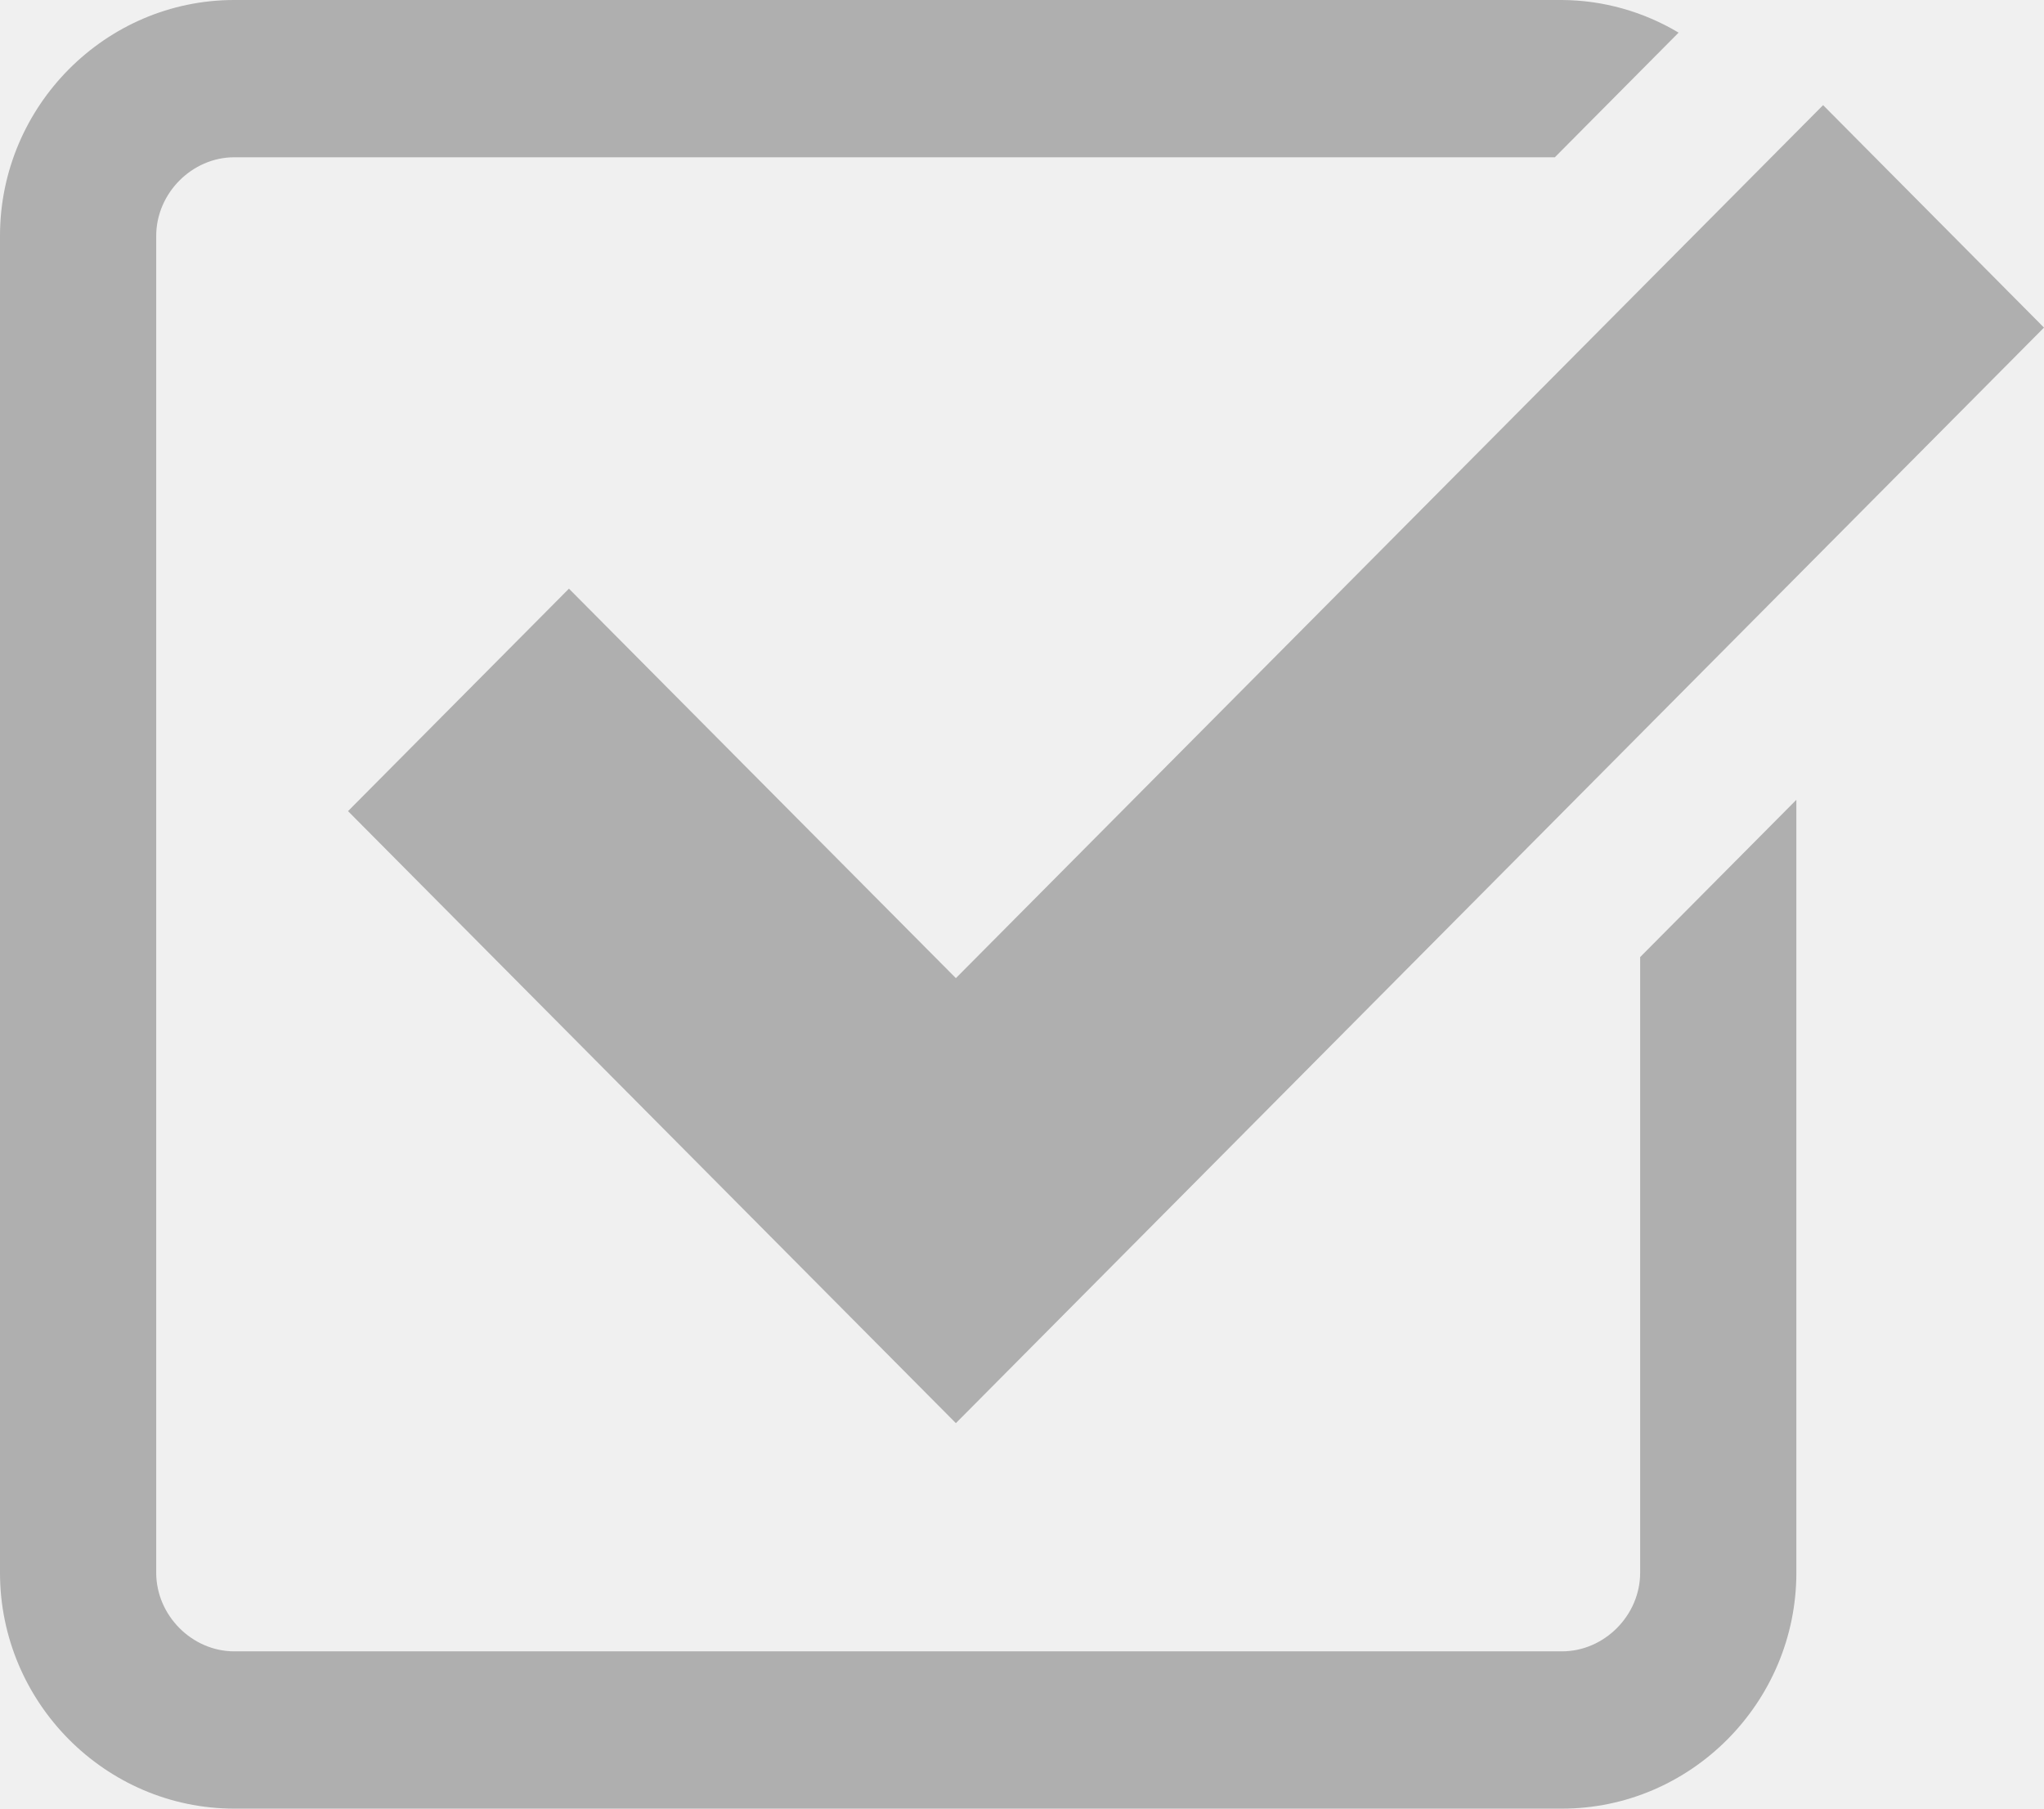
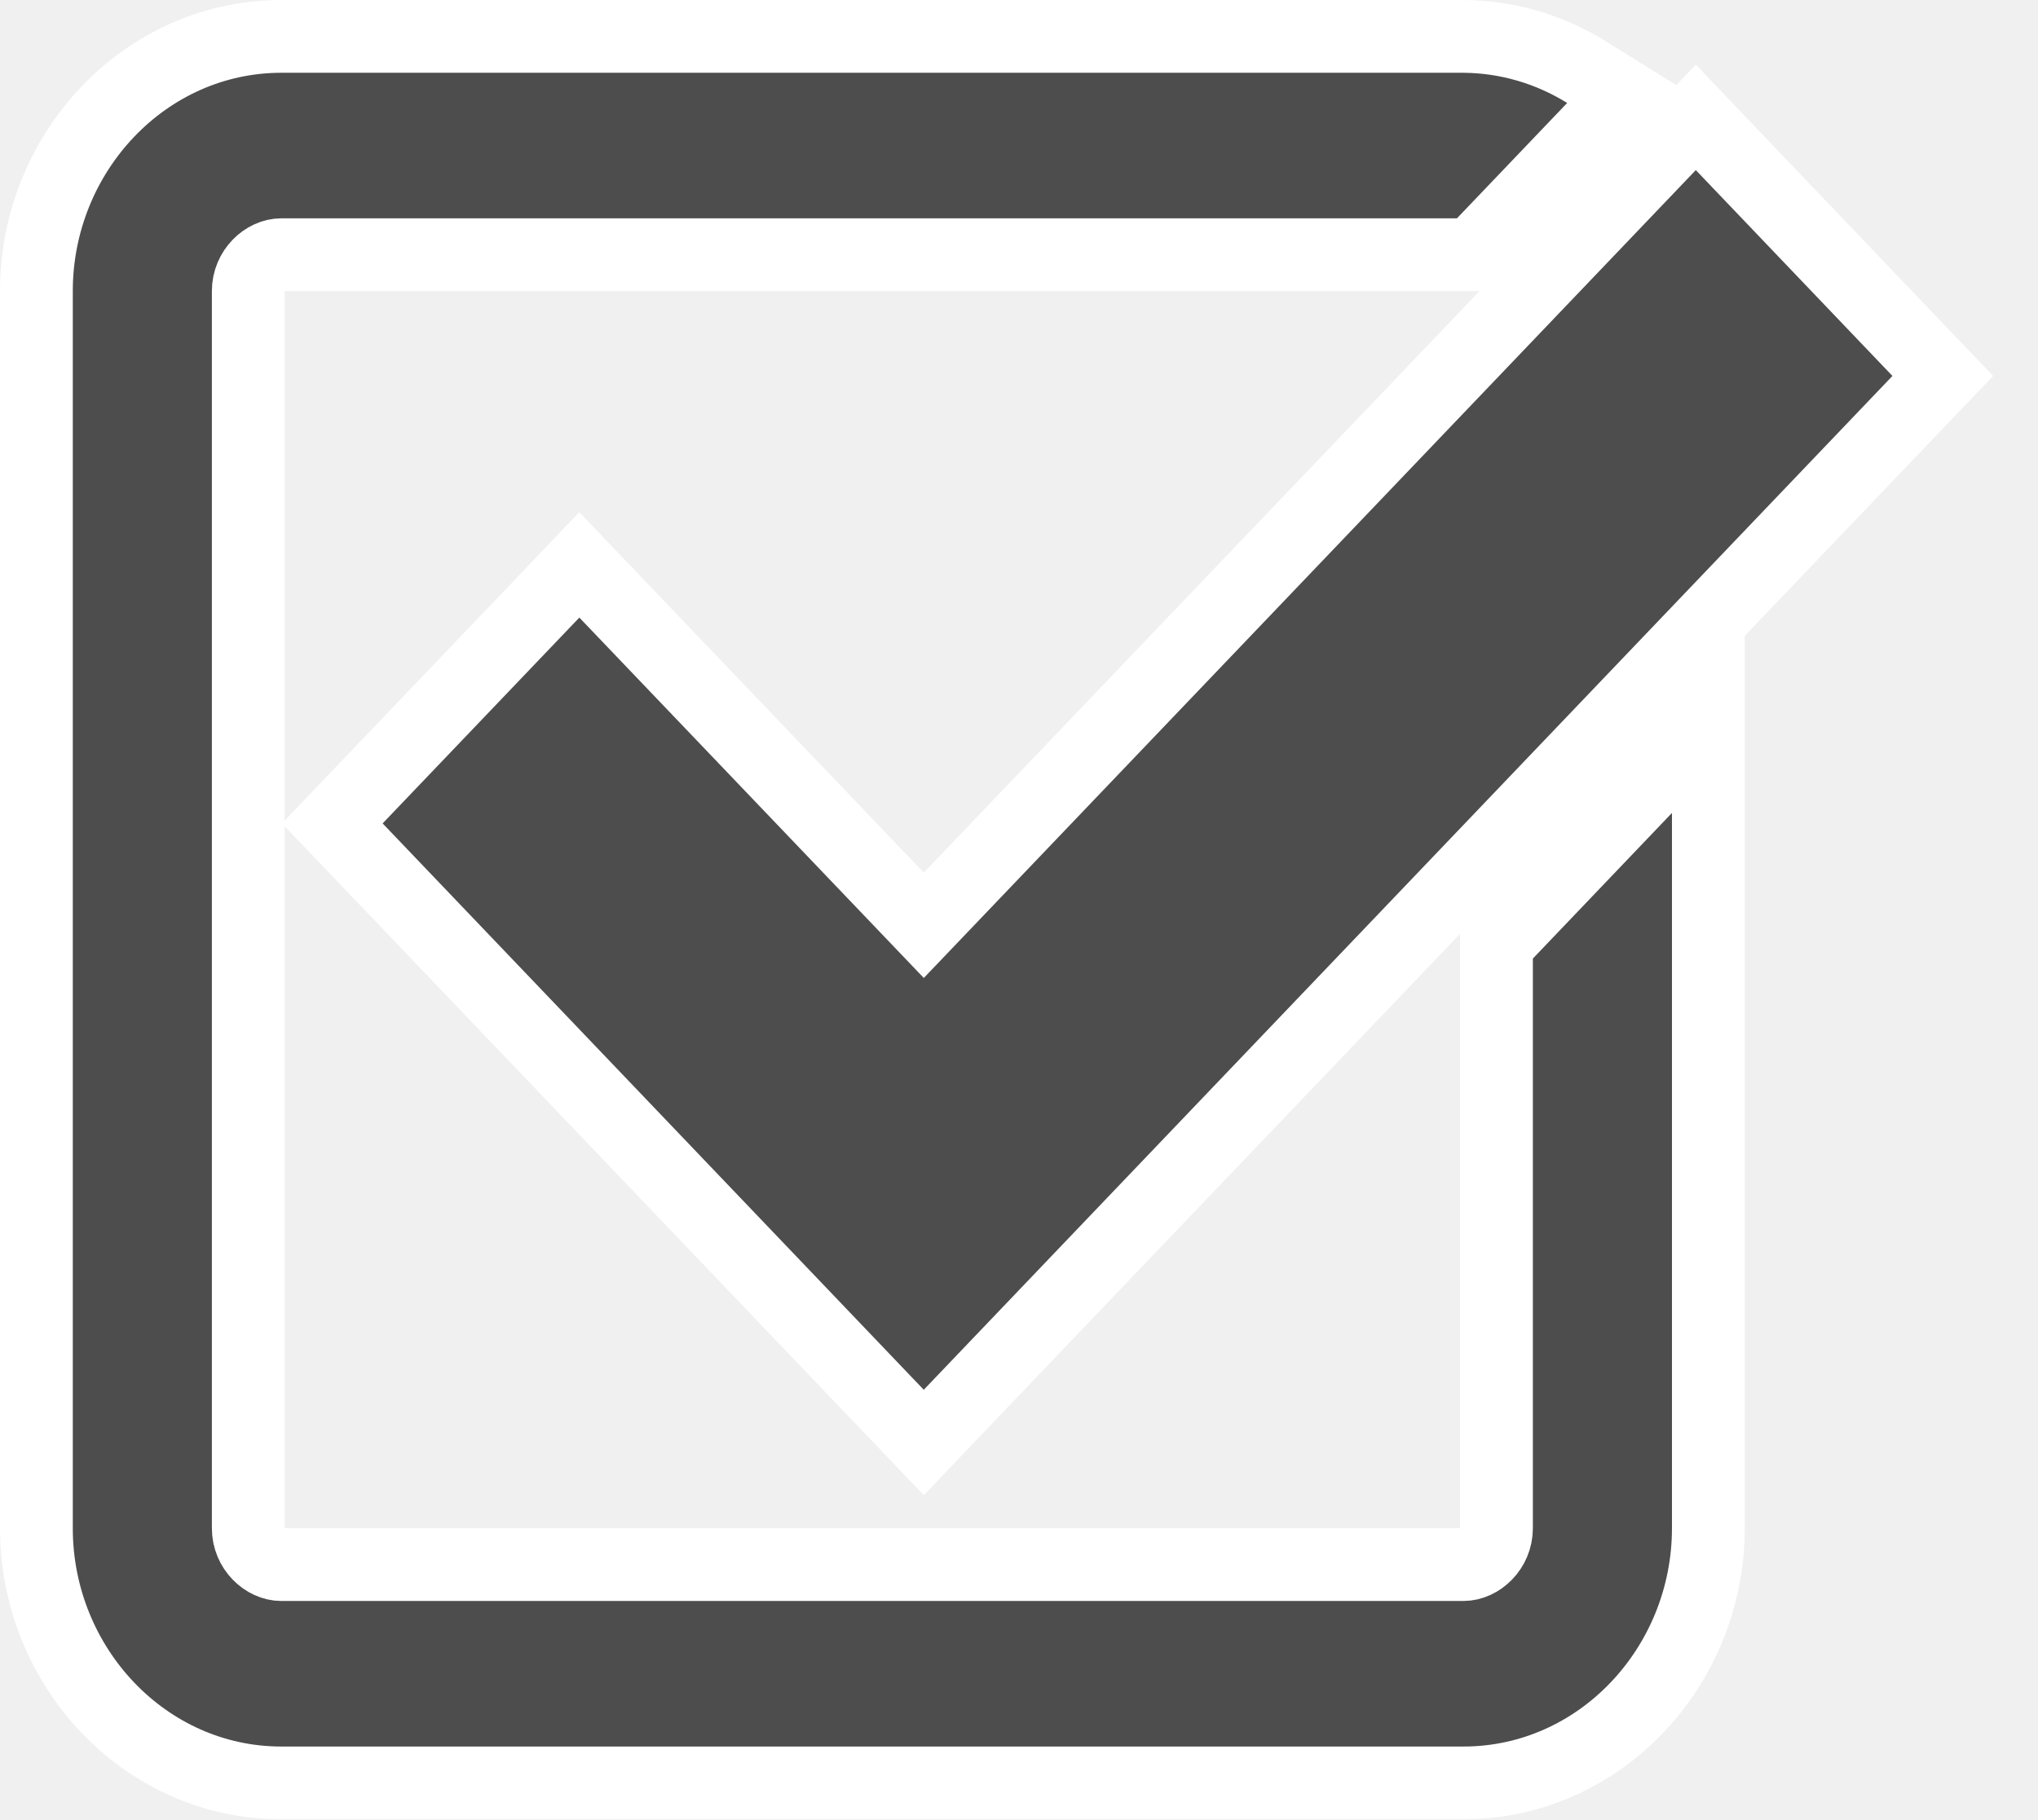
- <svg xmlns="http://www.w3.org/2000/svg" width="26" height="23" viewBox="0 0 26 23" fill="none">
-   <g opacity="0.4">
-     <path d="M7.237 7.486L4.427 10.315L12.159 18.098L26 4.166L23.19 1.337L12.159 12.439L7.237 7.486Z" fill="#4D4D4D" />
-     <path d="M20.863 20C20.863 20.542 20.408 21 19.869 21H2.98C2.442 21 1.987 20.542 1.987 20V3C1.987 2.458 2.442 2 2.98 2H19.778L21.352 0.415C20.903 0.147 20.392 0.003 19.869 0H2.98C1.341 0 0 1.35 0 3V20C0 21.65 1.341 23 2.98 23H19.869C21.508 23 22.85 21.65 22.85 20V10.171L20.863 12.171V20Z" fill="#4D4D4D" />
-   </g>
+ <svg xmlns="http://www.w3.org/2000/svg" width="28" height="25" viewBox="0 0 28 25" fill="none">
+   <path d="M8.321 8.141L7.959 7.762L7.598 8.141L4.895 10.97L4.565 11.315L4.895 11.66L12.33 19.443L12.692 19.822L13.053 19.443L26.362 5.511L26.692 5.166L26.362 4.821L23.66 1.992L23.299 1.613L22.937 1.992L12.692 12.715L8.321 8.141Z" fill="#4D4D4D" stroke="white" />
+   <path d="M20.017 3.5H20.231L20.379 3.345L21.893 1.76L22.318 1.315L21.795 0.99C21.286 0.674 20.704 0.504 20.108 0.5L20.108 0.5H20.105H3.866C1.992 0.5 0.5 2.096 0.5 4V21C0.5 22.904 1.992 24.5 3.866 24.5H20.105C21.979 24.5 23.471 22.904 23.471 21V11.171V9.924L22.609 10.826L20.699 12.826L20.56 12.971V13.171V21C20.56 21.288 20.325 21.5 20.105 21.5H3.866C3.645 21.5 3.411 21.288 3.411 21V4C3.411 3.712 3.645 3.5 3.866 3.5H20.017Z" fill="#4D4D4D" stroke="white" />
</svg>
